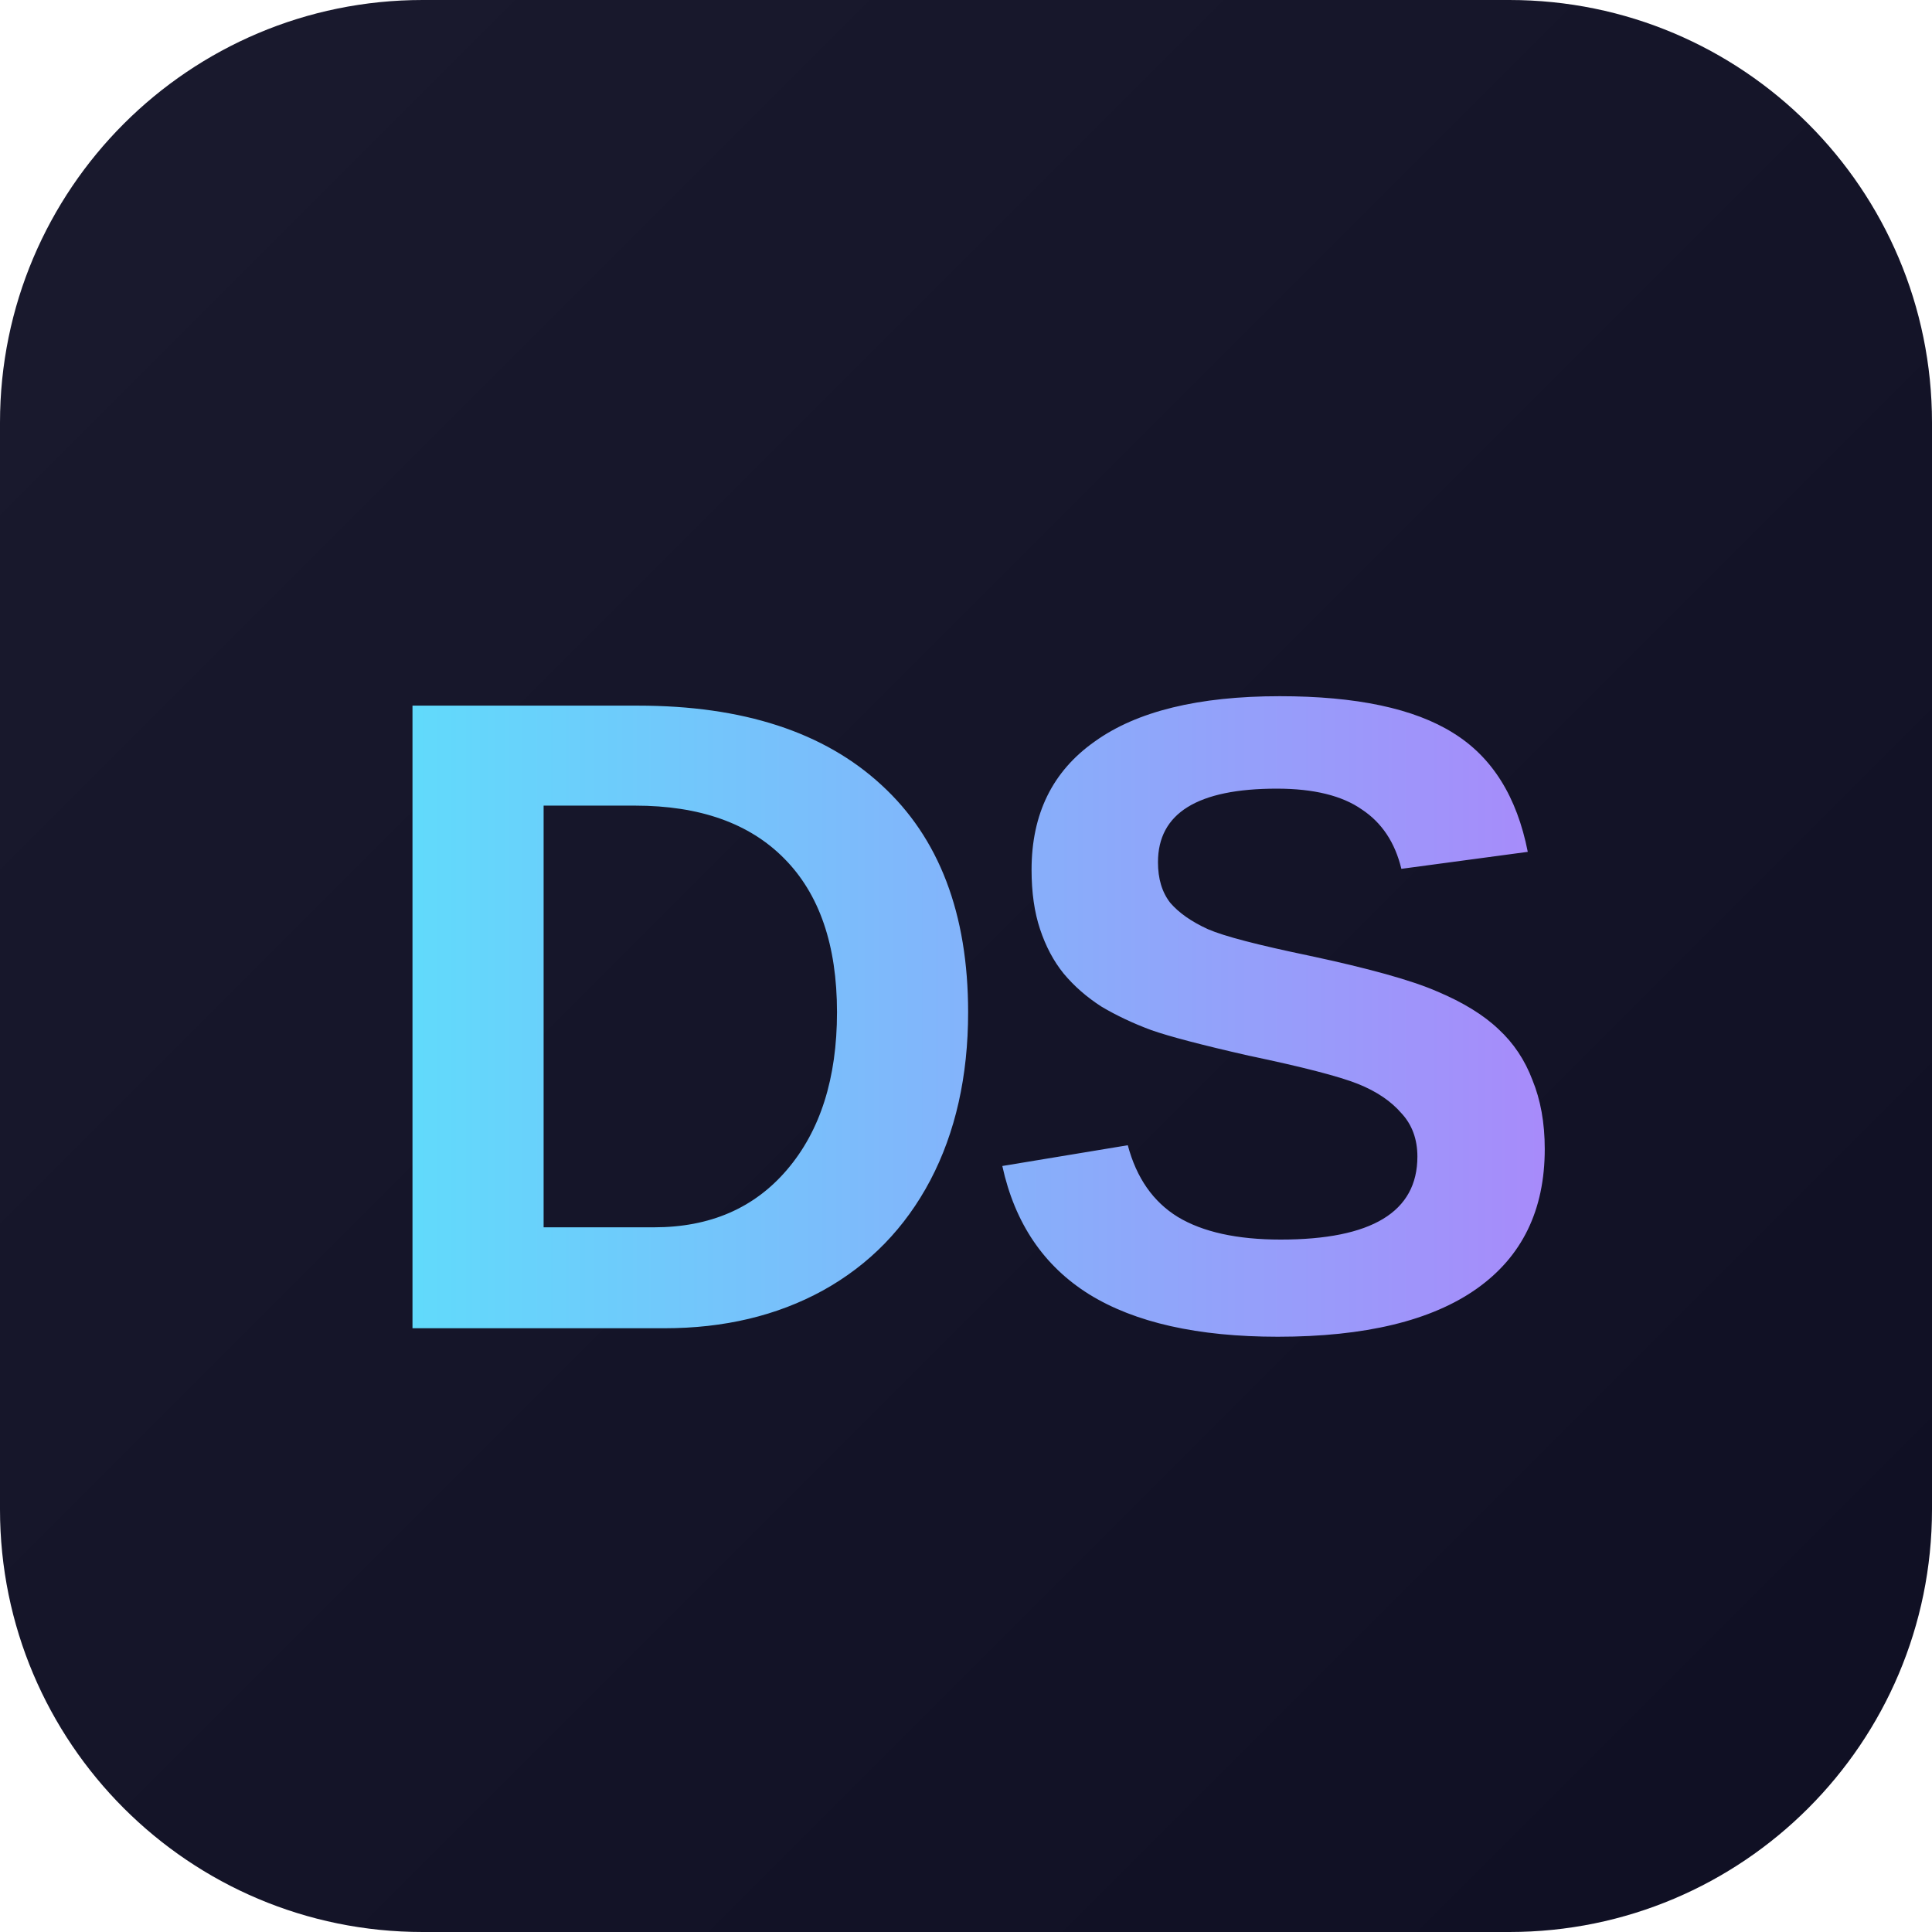
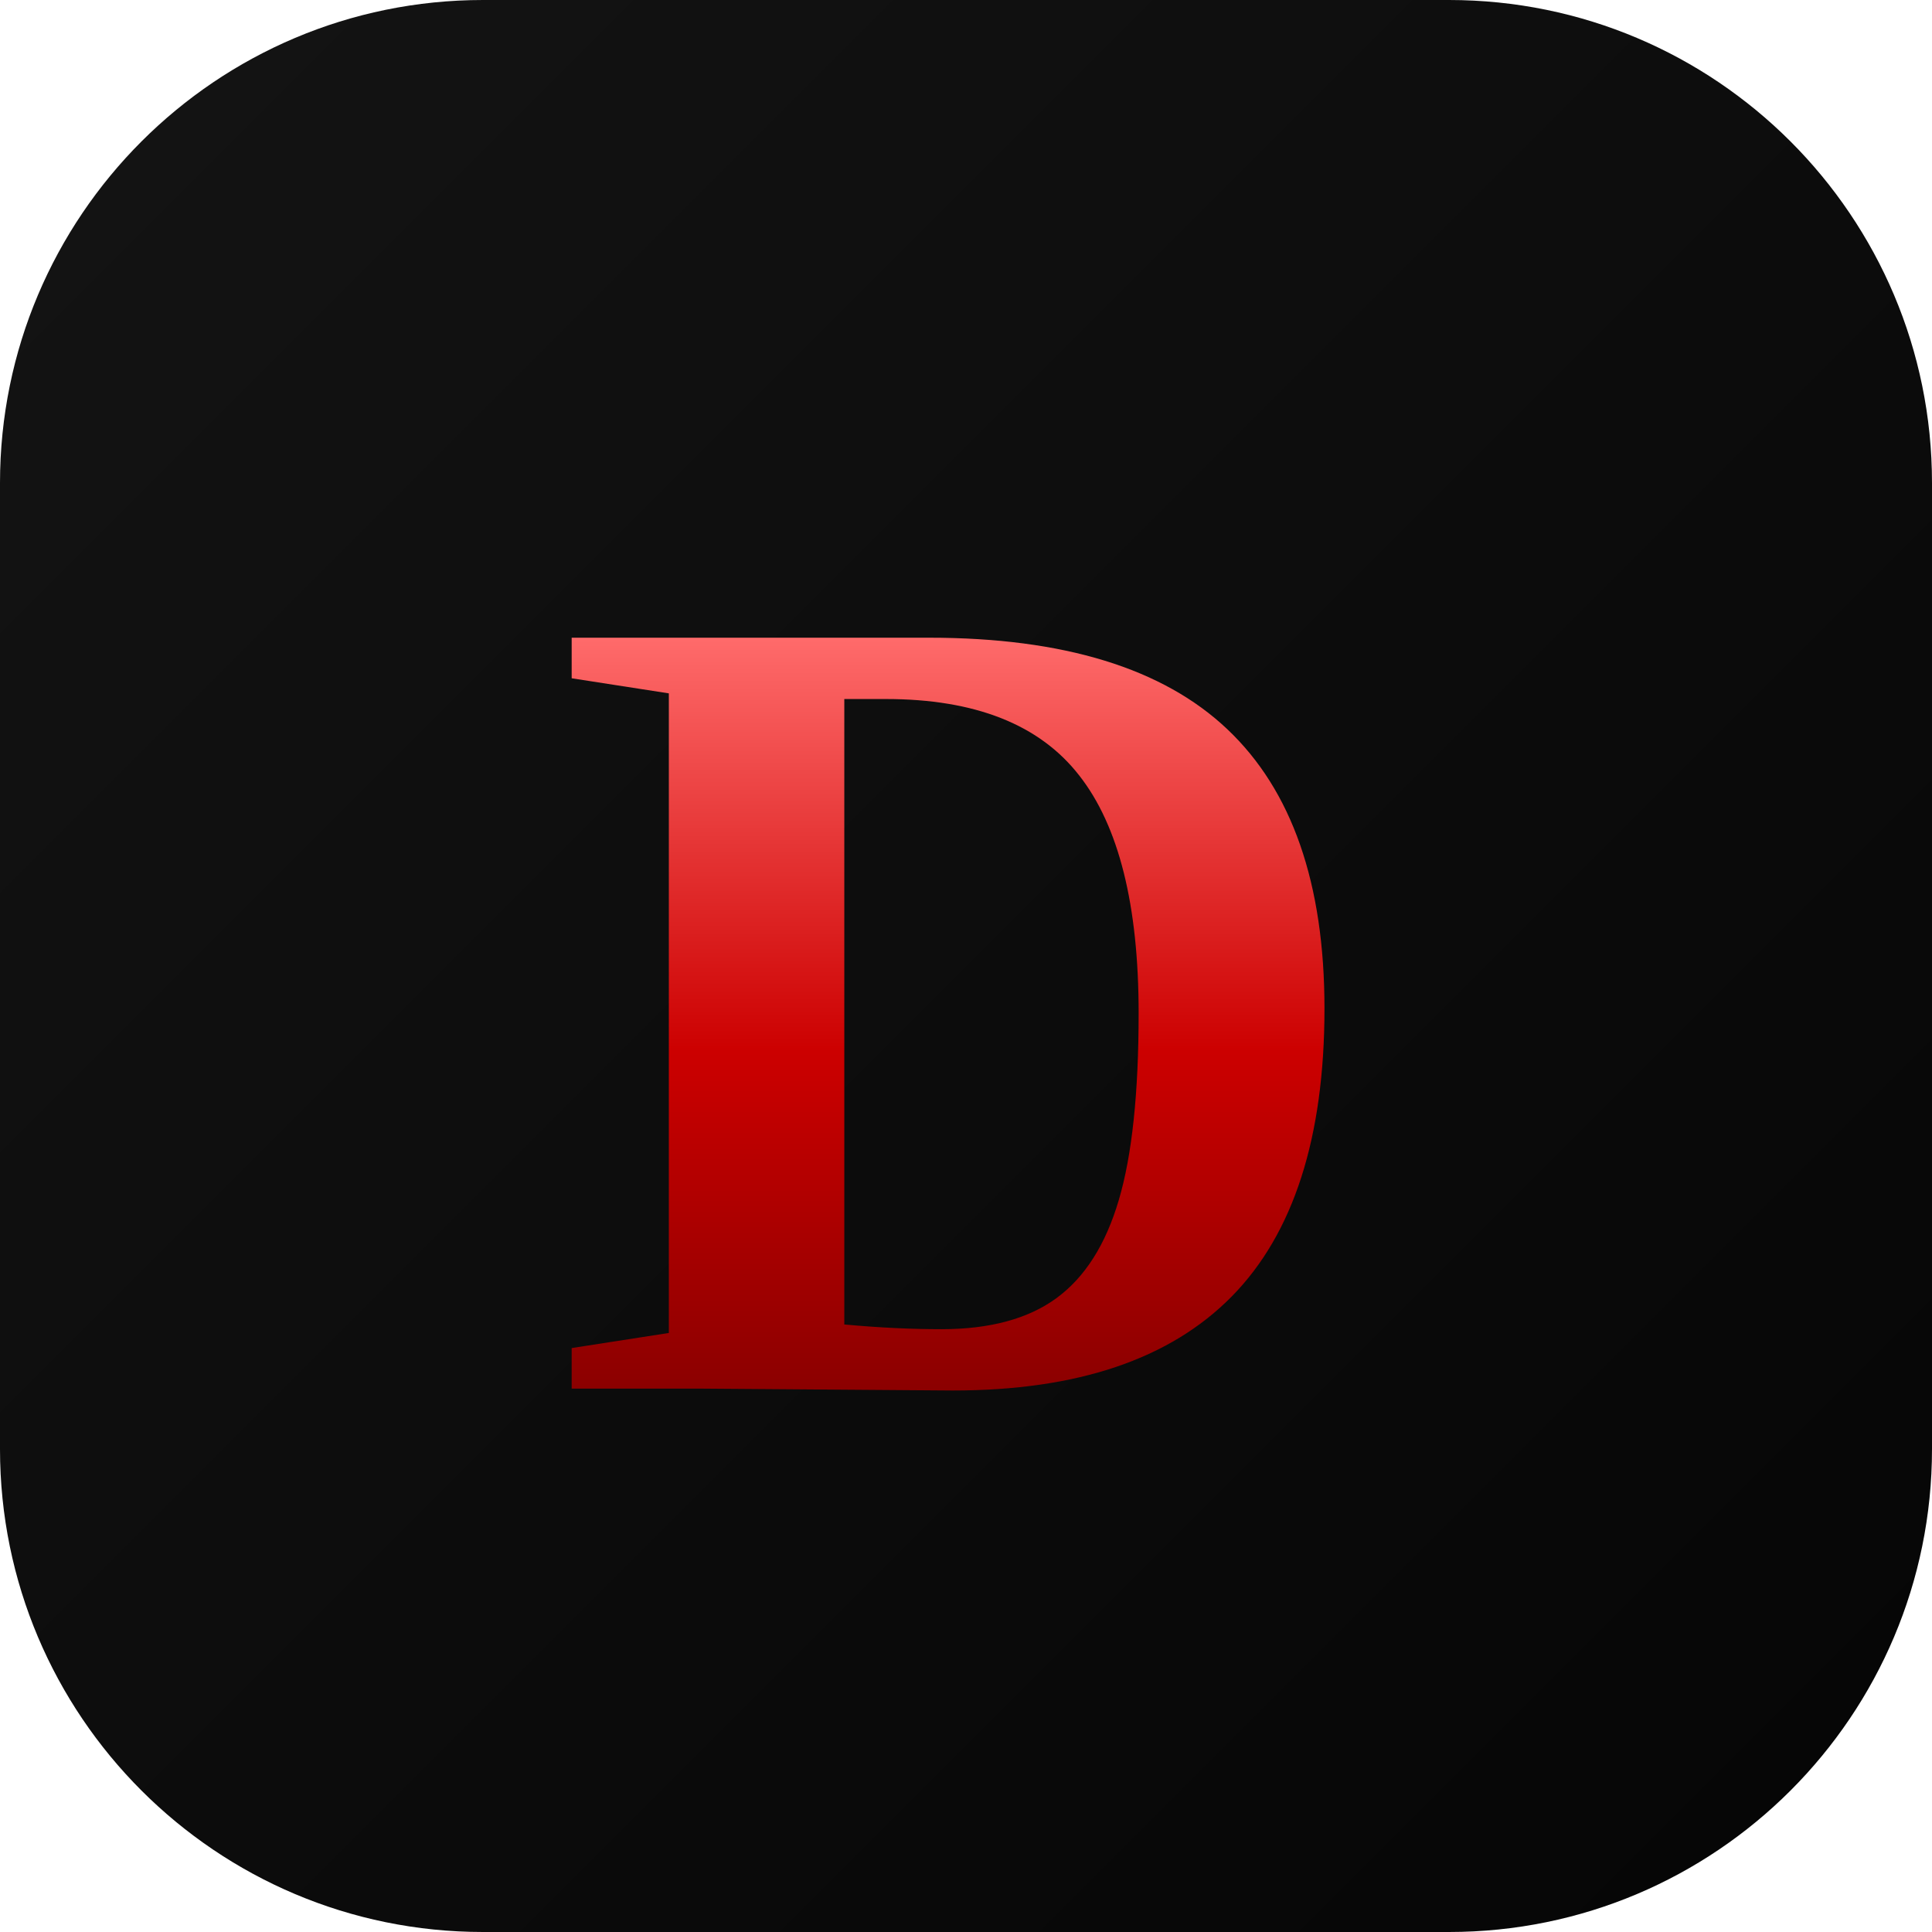
<svg xmlns="http://www.w3.org/2000/svg" viewBox="0 0 32 32" width="32" height="32">
  <defs>
    <linearGradient id="bg" x1="0" y1="0" x2="1" y2="1">
-       <stop offset="0%" stop-color="#1a1a2e" />
-       <stop offset="100%" stop-color="#0f0f23" />
+       <stop offset="0%" stop-color="#141414" />
+       <stop offset="100%" stop-color="#050505" />
    </linearGradient>
-     <linearGradient id="fg" x1="0" y1="0" x2="1" y2="0">
-       <stop offset="0%" stop-color="#61dafb" />
-       <stop offset="100%" stop-color="#a78bfa" />
+     <linearGradient id="fg" x1="0" y1="0" x2="0" y2="1">
+       <stop offset="0%" stop-color="#ff6b6b" />
+       <stop offset="55%" stop-color="#cc0000" />
+       <stop offset="100%" stop-color="#8b0000" />
    </linearGradient>
  </defs>
-   <rect width="32" height="32" rx="7" fill="url(#bg)" />
-   <text x="16" y="22" font-family="Arial, Helvetica, sans-serif" font-size="15" font-weight="900" fill="url(#fg)" text-anchor="middle" letter-spacing="-0.5">DS</text>
+   <rect width="32" height="32" rx="8" fill="url(#bg)" />
+   <text x="16" y="23" font-family="Georgia, 'Times New Roman', serif" font-size="19" font-weight="bold" fill="url(#fg)" text-anchor="middle">D</text>
</svg>
